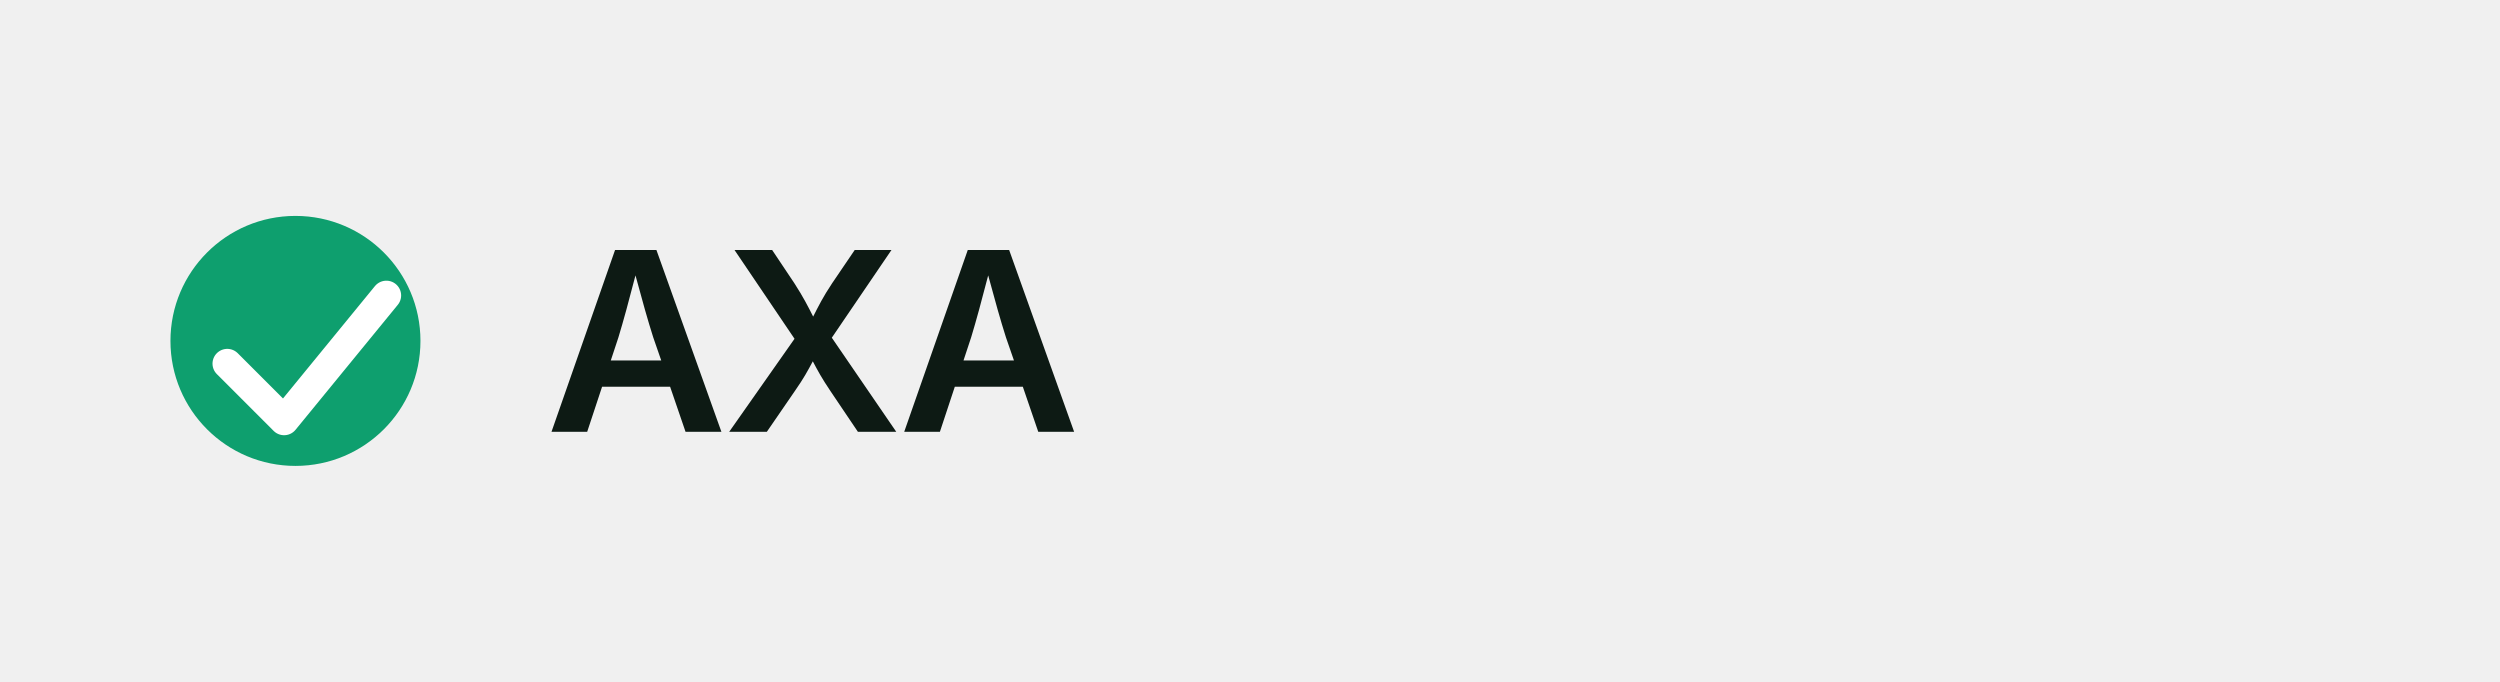
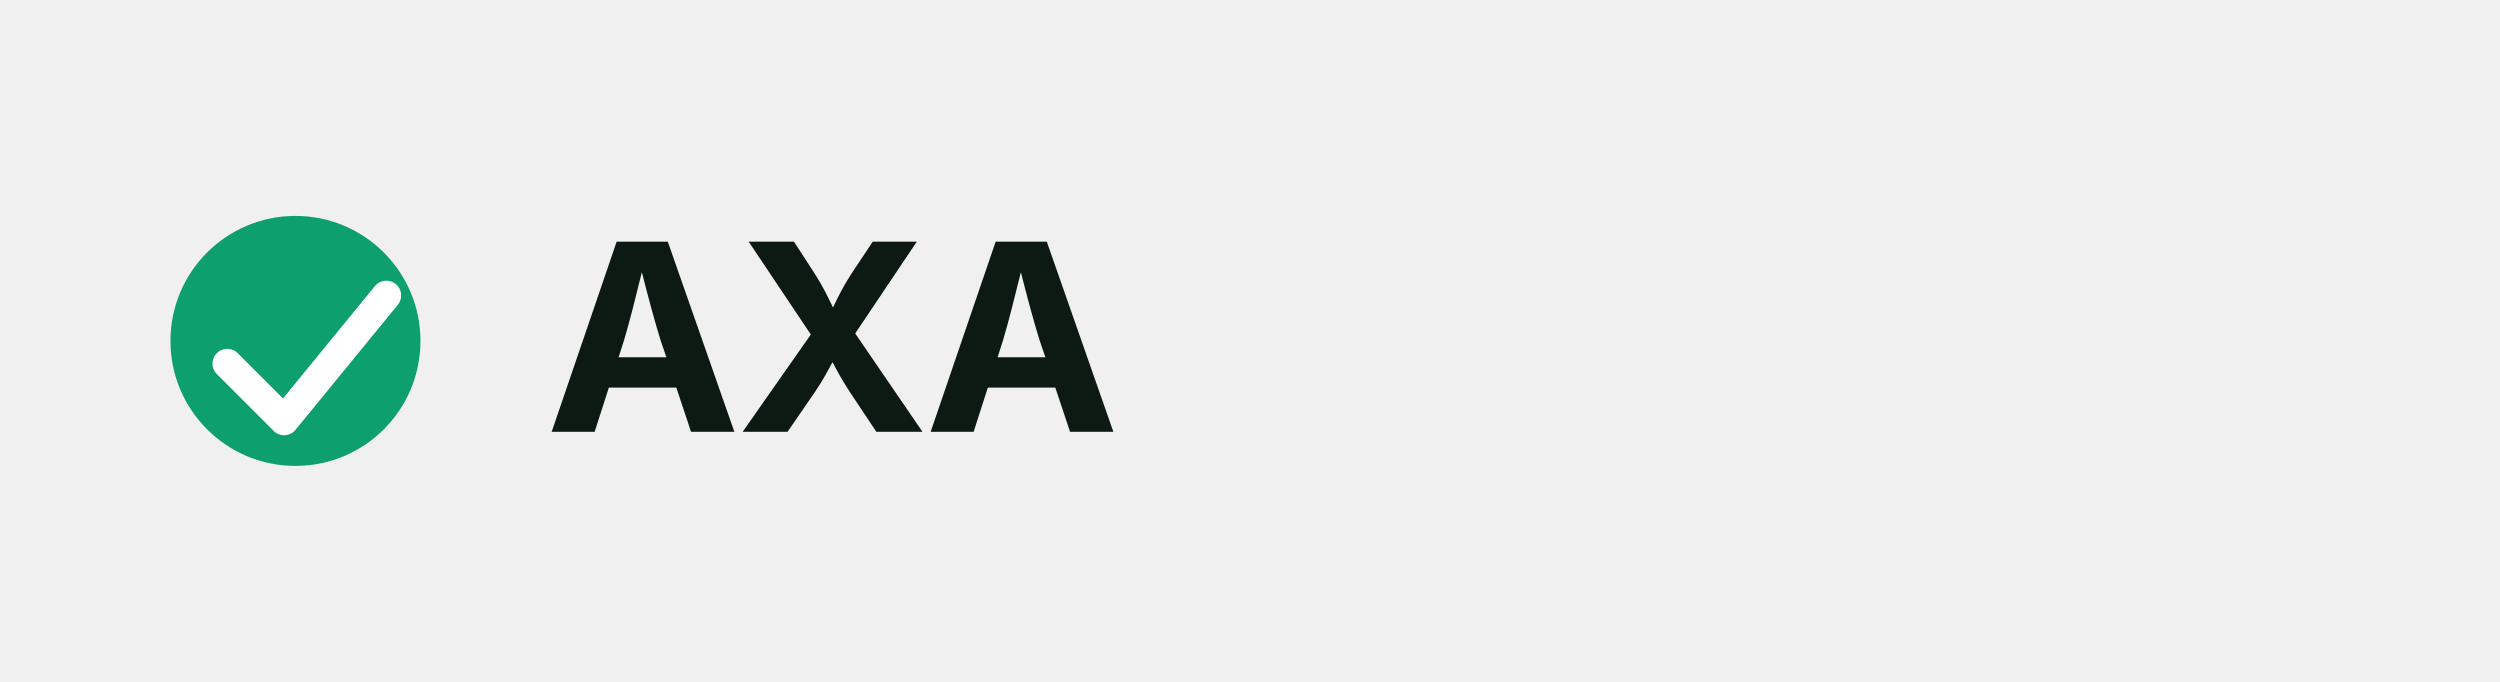
<svg xmlns="http://www.w3.org/2000/svg" viewBox="0 0 220 60" width="220" height="60" role="img" aria-label="AXA">
  <rect width="220" height="60" fill="none" />
  <circle cx="26" cy="30" r="11" fill="#0E9F6E" />
  <path d="M20 32 l5 5 9-11" fill="none" stroke="#fff" stroke-width="2.6" stroke-linecap="round" stroke-linejoin="round" />
-   <text x="48" y="38" font-family="Inter,Helvetica,Arial,sans-serif" font-size="22" font-weight="600" letter-spacing="-0.4" fill="#0D1A14">AXA</text>
+   <text x="48" y="38" font-family="Inter,Helvetica,Arial,sans-serif" font-size="23" font-weight="700" letter-spacing="-0.4" fill="#0D1A14">AXA</text>
</svg>
